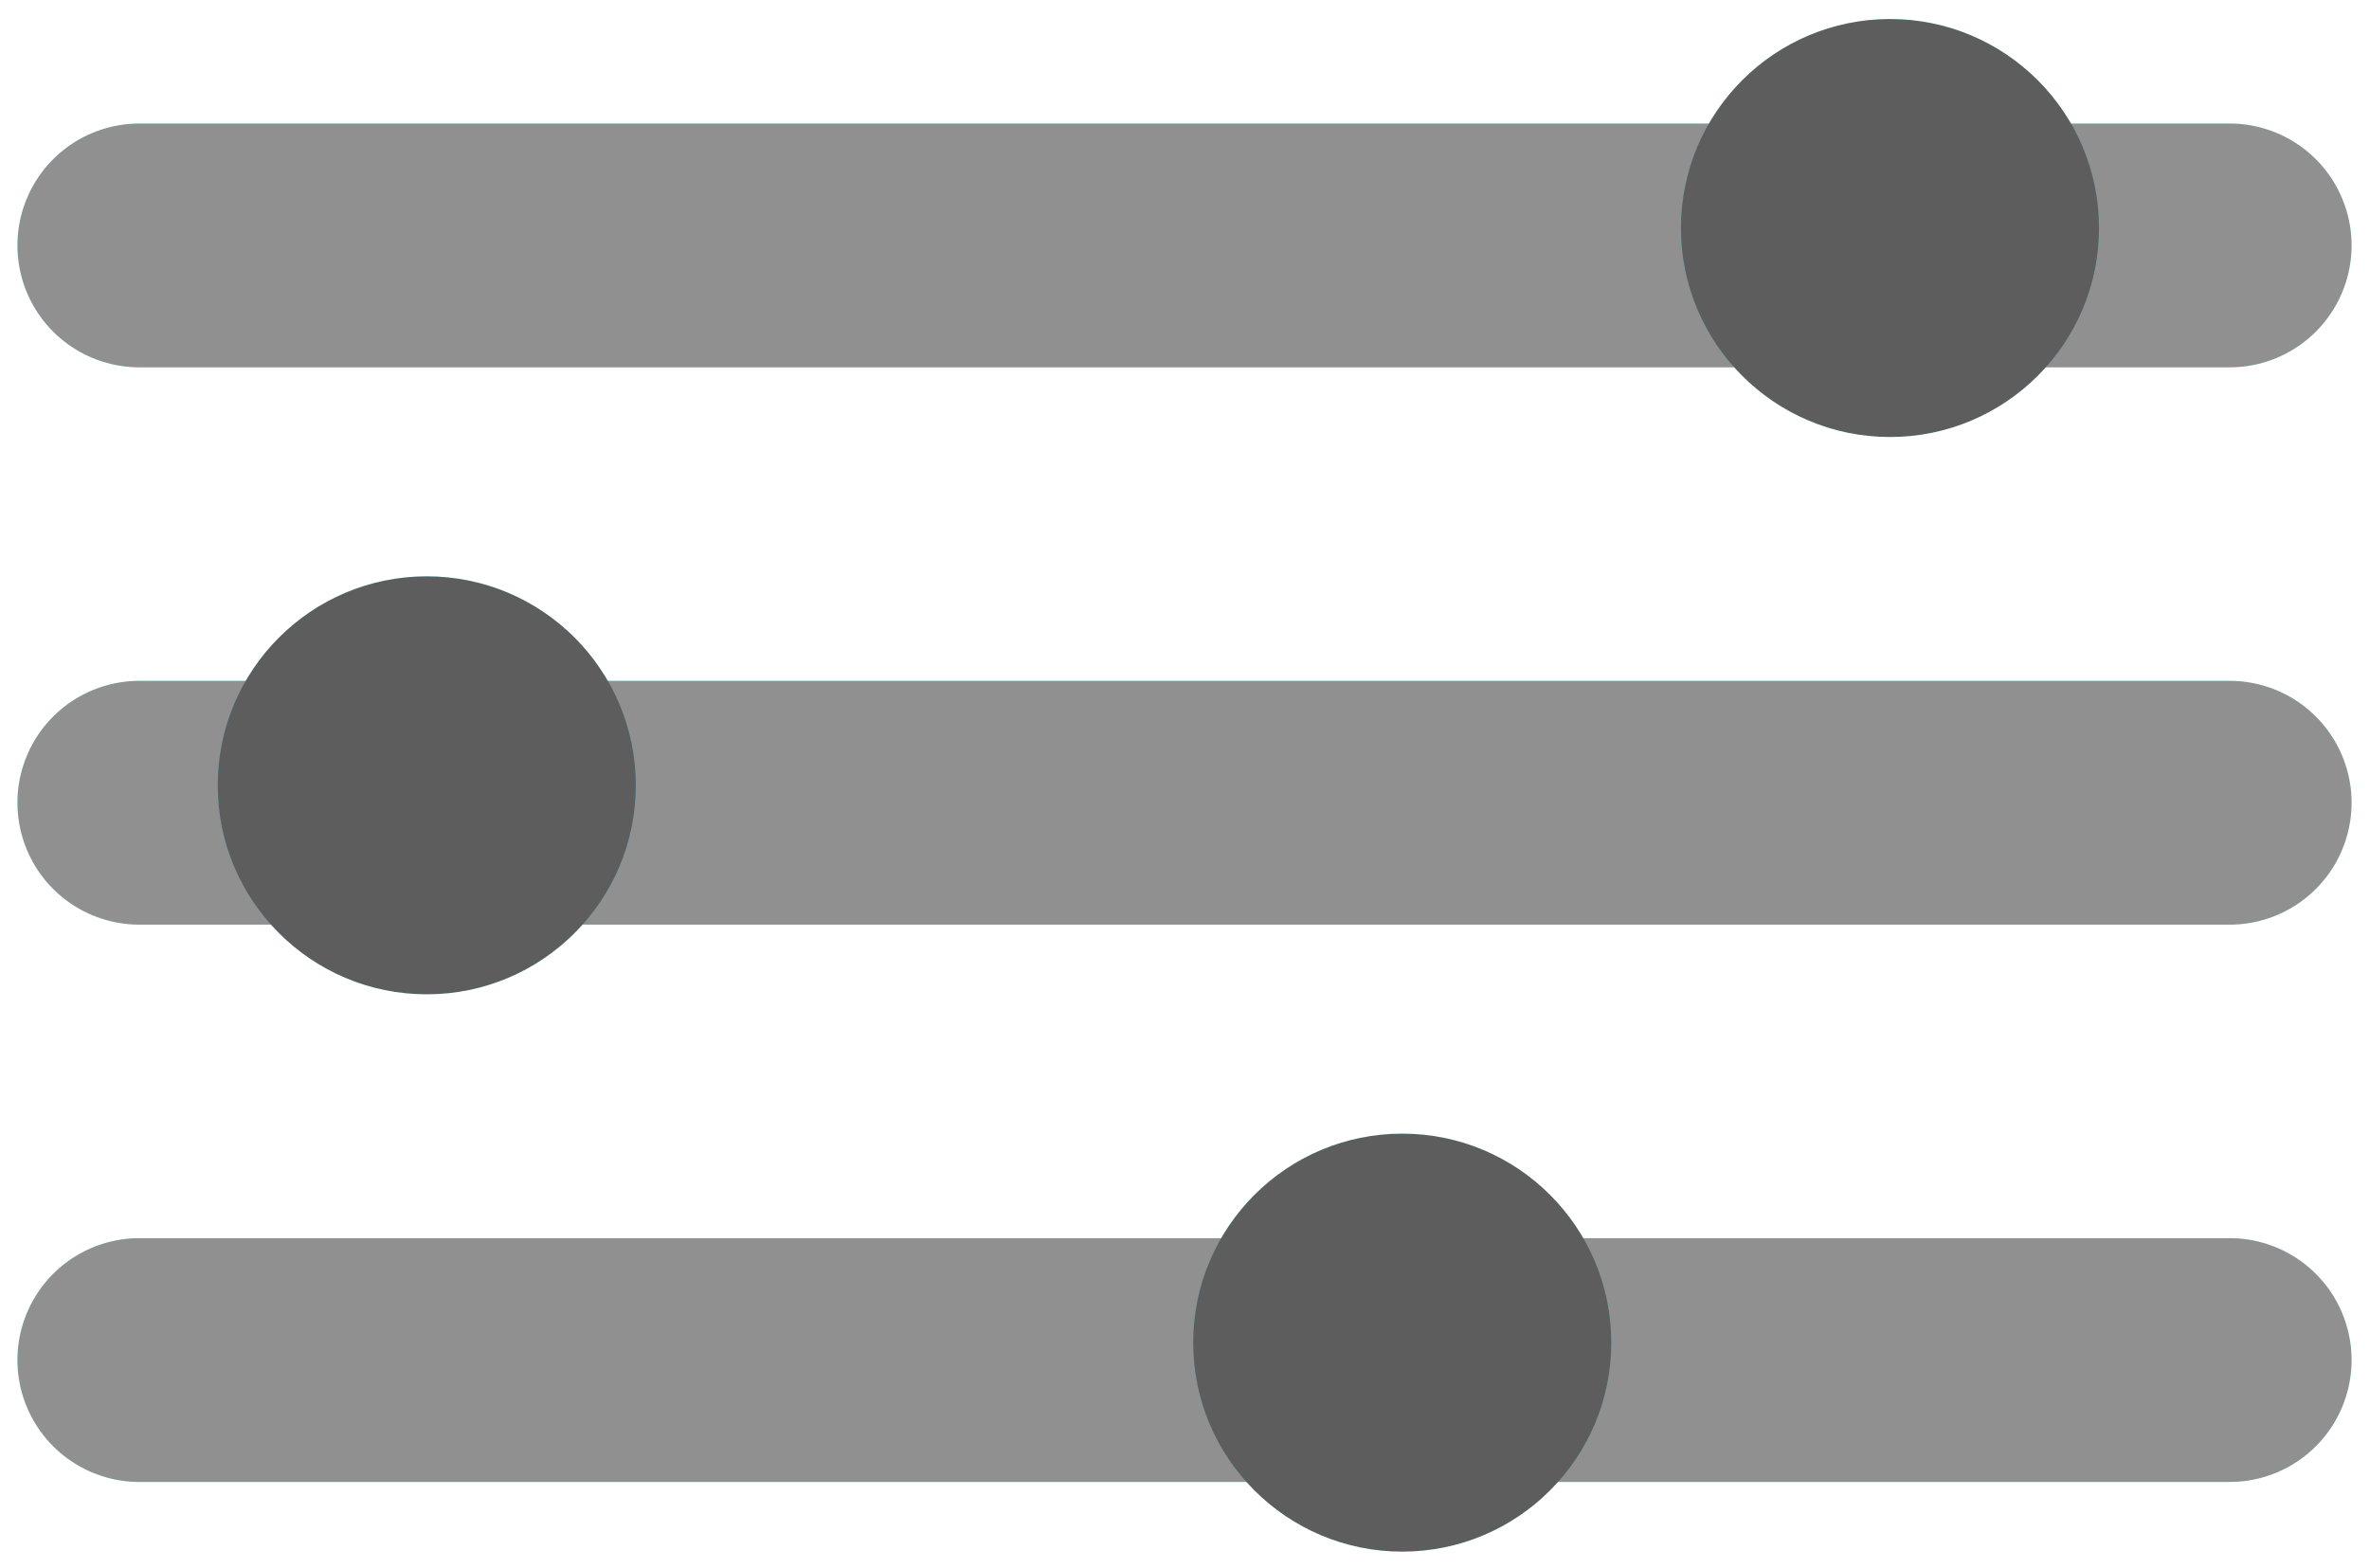
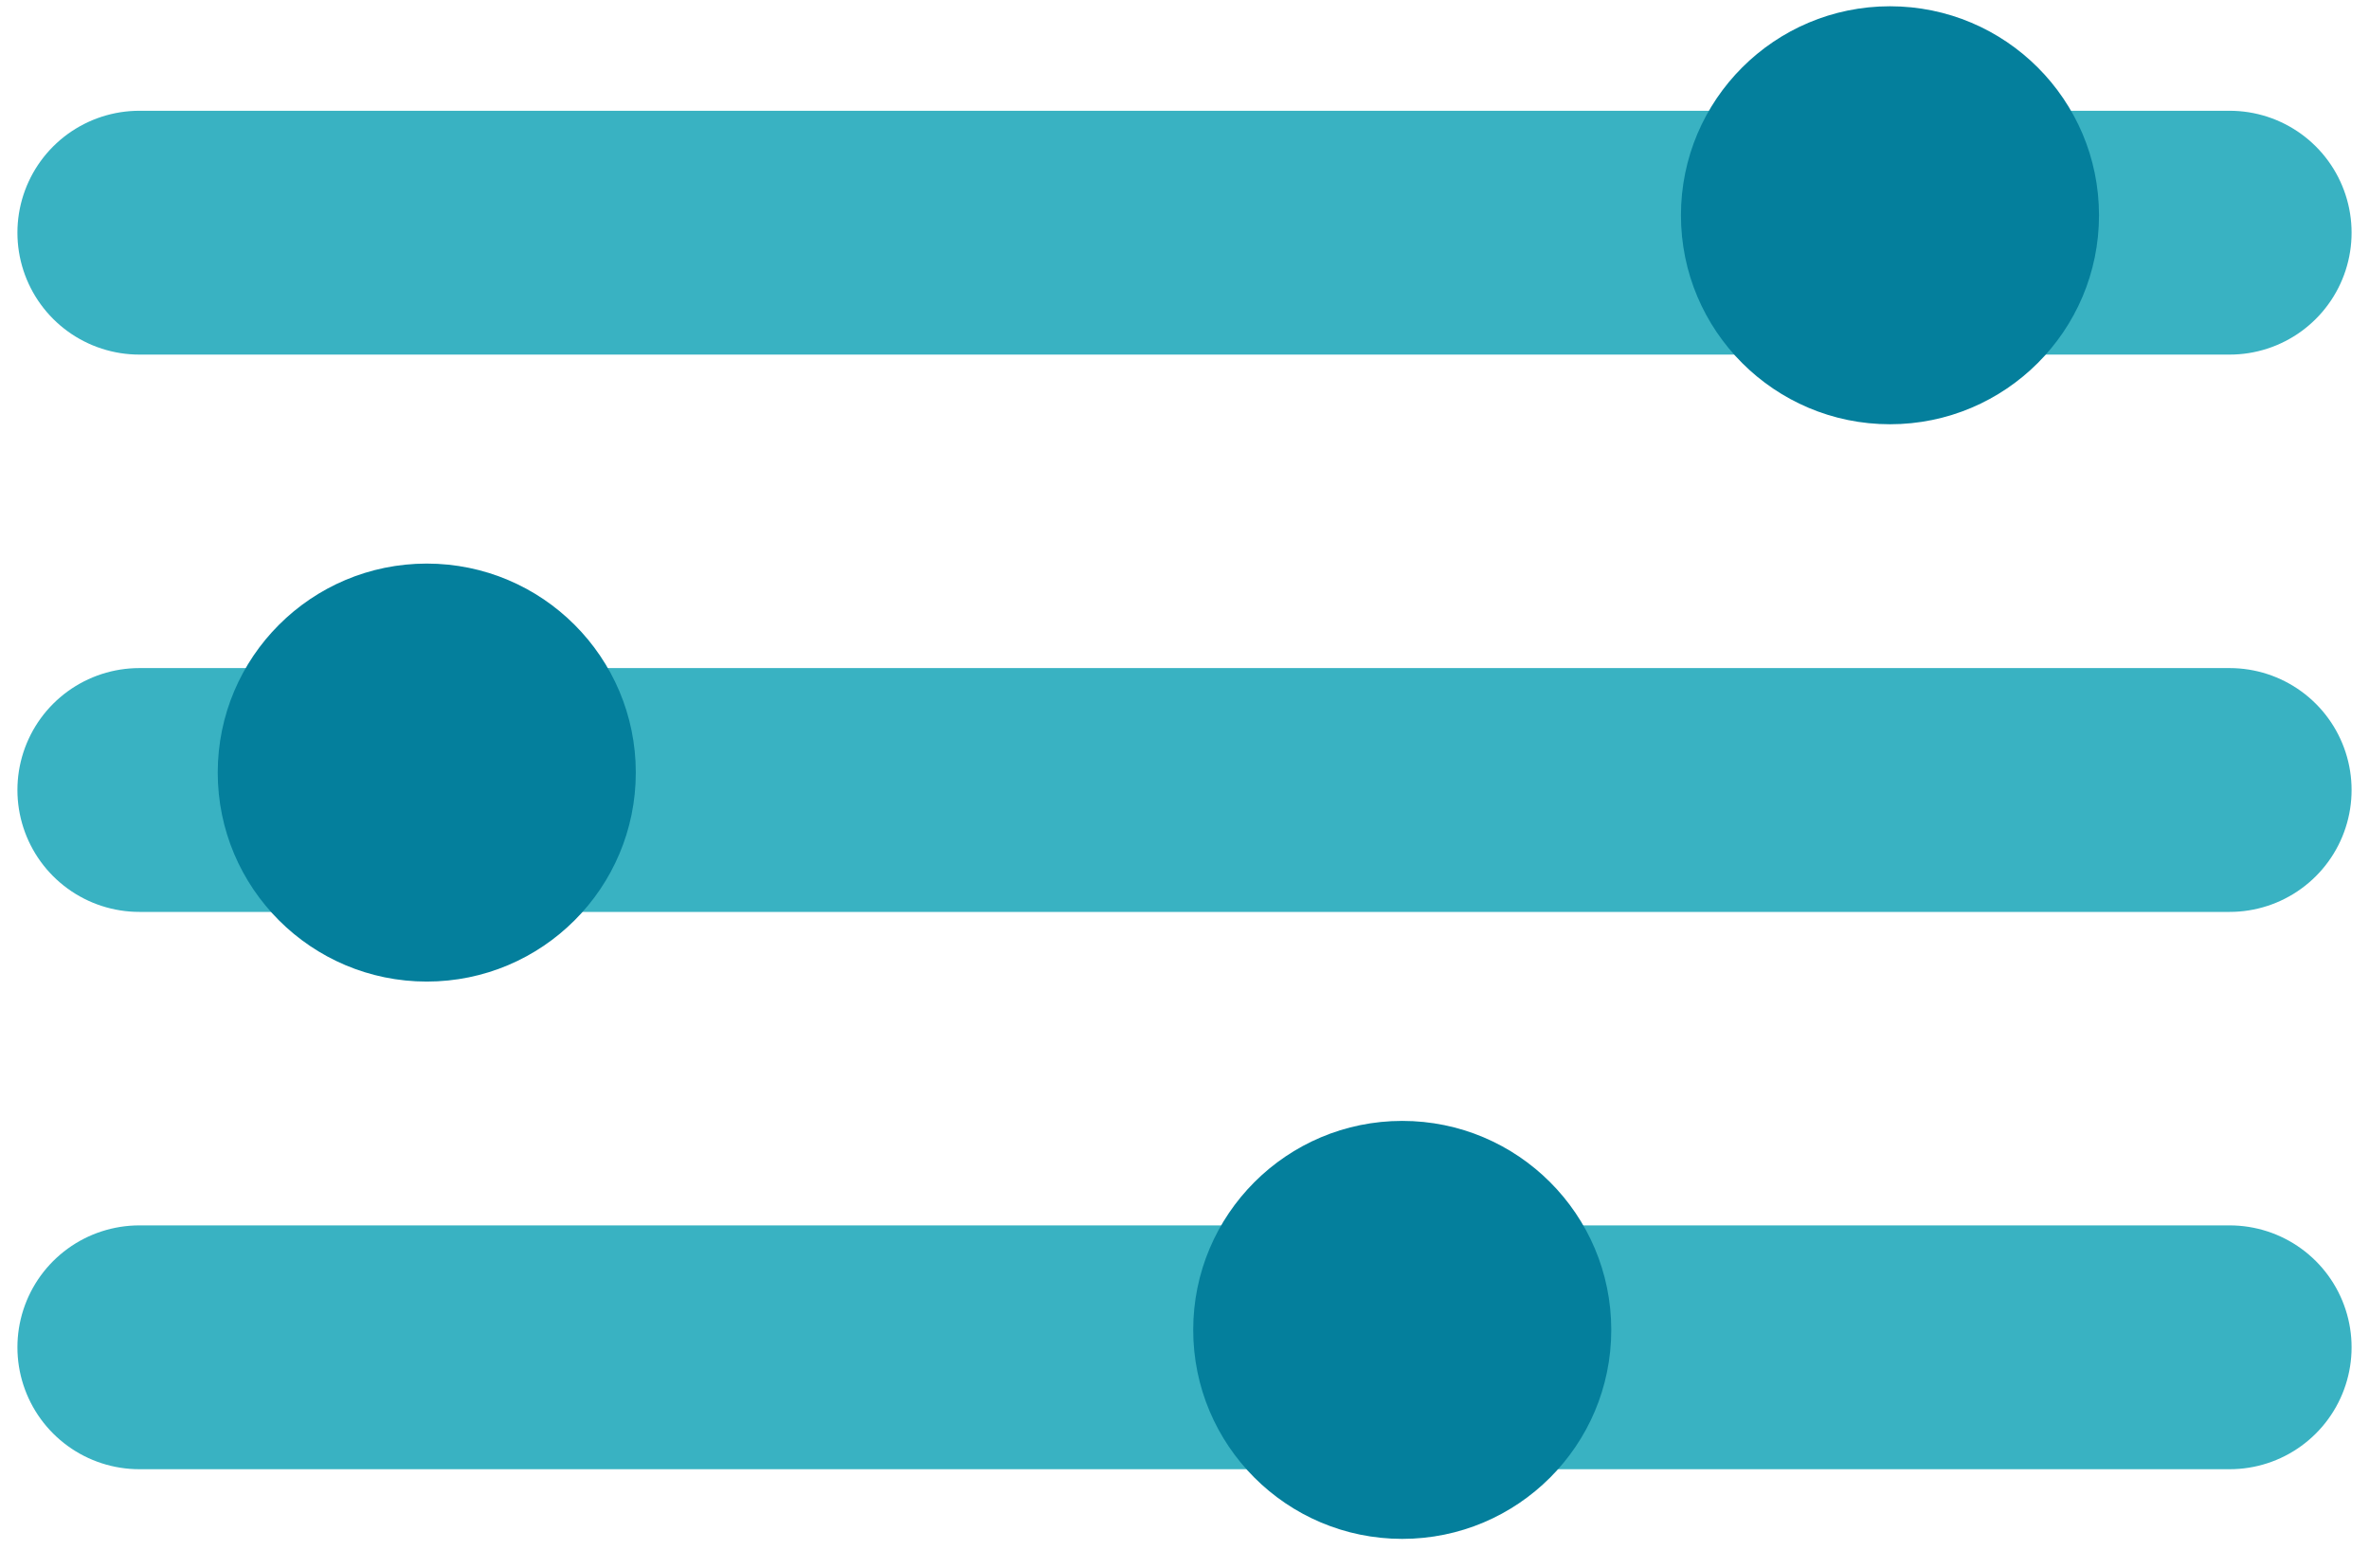
<svg xmlns="http://www.w3.org/2000/svg" width="68" height="45" viewBox="0 0 68 45" fill="none">
  <g id="Group 44">
    <g id="Group 50">
-       <g id="Line 11">
-         <line x1="4" y1="7.046" x2="64" y2="7.046" stroke="#39B2C2" stroke-width="7" stroke-linecap="round" />
-         <line x1="4" y1="7.046" x2="64" y2="7.046" stroke="black" stroke-width="7" stroke-linecap="round" style="mix-blend-mode:saturation" />
-       </g>
-       <g id="Line 12">
-         <line x1="4" y1="23.046" x2="64" y2="23.046" stroke="#39B2C2" stroke-width="7" stroke-linecap="round" />
-         <line x1="4" y1="23.046" x2="64" y2="23.046" stroke="black" stroke-width="7" stroke-linecap="round" style="mix-blend-mode:saturation" />
-       </g>
-       <g id="Line 13">
-         <line x1="4" y1="39.046" x2="64" y2="39.046" stroke="#39B2C2" stroke-width="7" stroke-linecap="round" />
-         <line x1="4" y1="39.046" x2="64" y2="39.046" stroke="black" stroke-width="7" stroke-linecap="round" style="mix-blend-mode:saturation" />
-       </g>
-       <g id="Ellipse 335">
-         <circle cx="54.25" cy="6.546" r="6" fill="#047F9C" />
-         <circle cx="54.25" cy="6.546" r="6" fill="black" style="mix-blend-mode:color" />
-       </g>
-       <g id="Ellipse 336">
-         <circle cx="12.25" cy="22.546" r="6" fill="#047F9C" />
-         <circle cx="12.25" cy="22.546" r="6" fill="black" style="mix-blend-mode:color" />
-       </g>
-       <g id="Ellipse 337">
-         <circle cx="40.25" cy="38.546" r="6" fill="#047F9C" />
-         <circle cx="40.25" cy="38.546" r="6" fill="black" style="mix-blend-mode:color" />
-       </g>
+       <line id="Line 11" x1="4" y1="6.68" x2="64" y2="6.68" stroke="#39B2C2" stroke-width="7" stroke-linecap="round" />
+       <line id="Line 12" x1="4" y1="22.68" x2="64" y2="22.68" stroke="#39B2C2" stroke-width="7" stroke-linecap="round" />
+       <line id="Line 13" x1="4" y1="38.68" x2="64" y2="38.68" stroke="#39B2C2" stroke-width="7" stroke-linecap="round" />
+       <circle id="Ellipse 335" cx="54.25" cy="6.18" r="6" fill="#047F9C" />
+       <circle id="Ellipse 336" cx="12.25" cy="22.18" r="6" fill="#047F9C" />
+       <circle id="Ellipse 337" cx="40.25" cy="38.18" r="6" fill="#047F9C" />
    </g>
  </g>
</svg>
